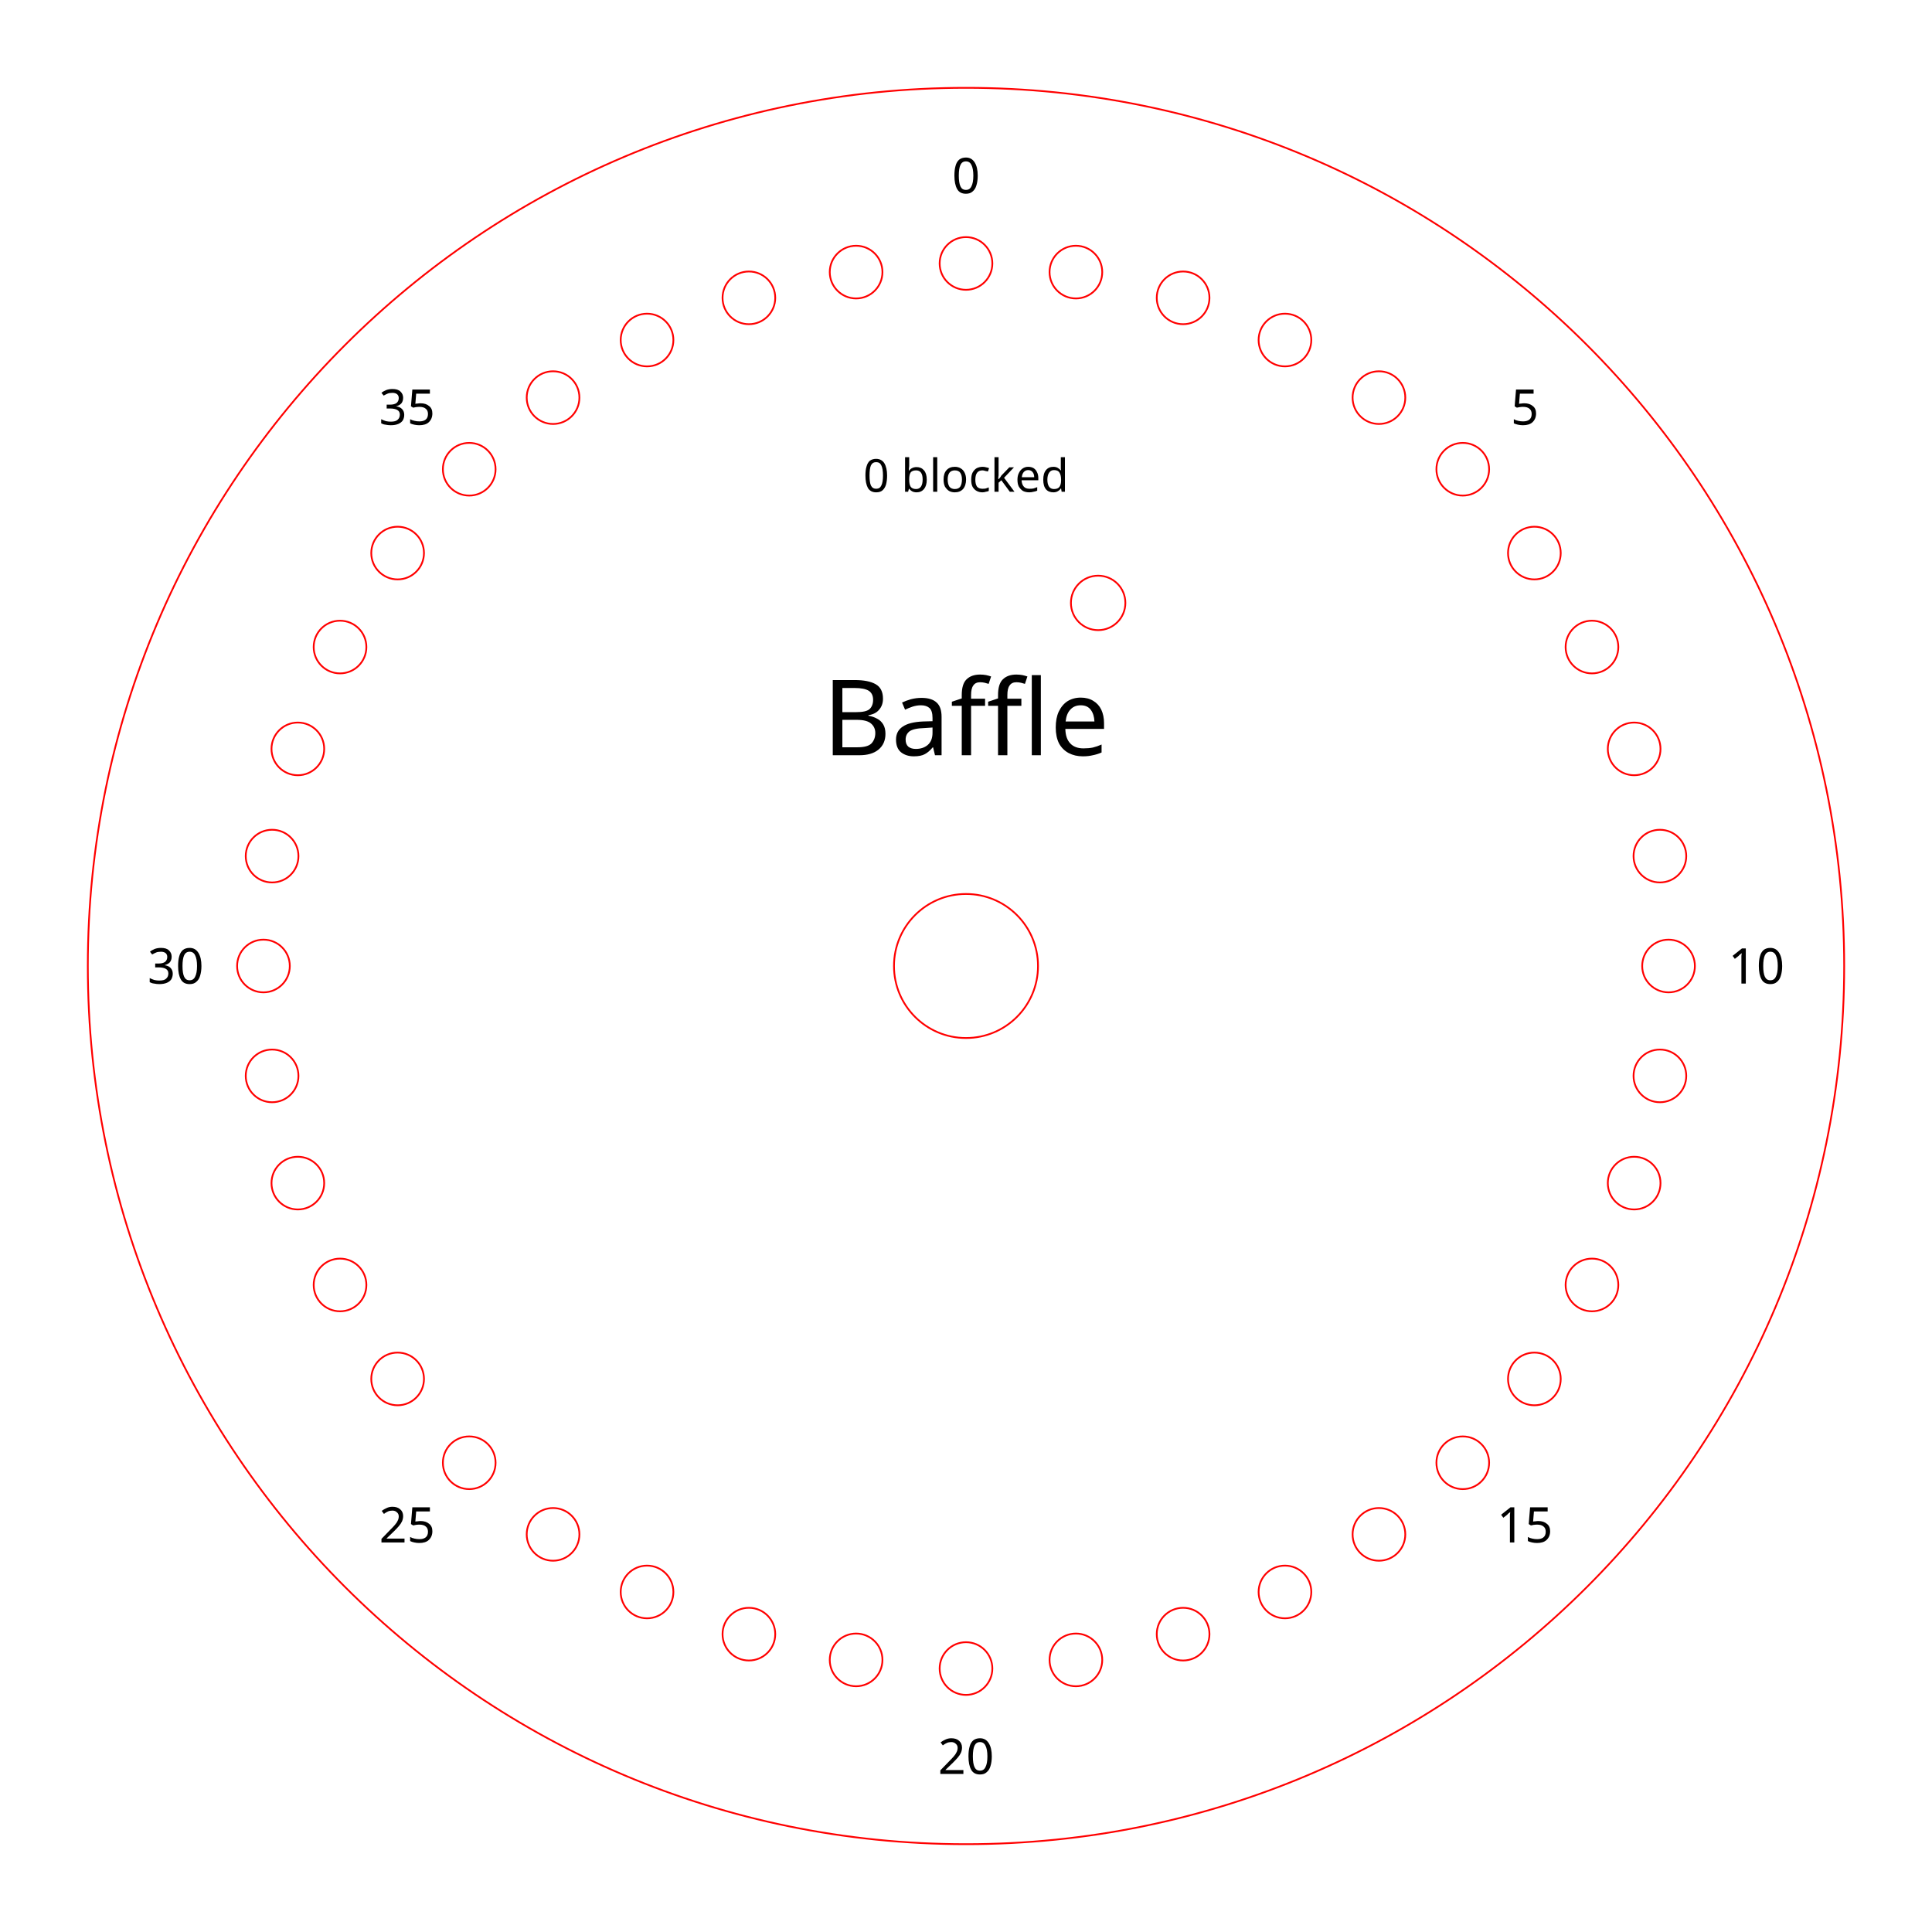
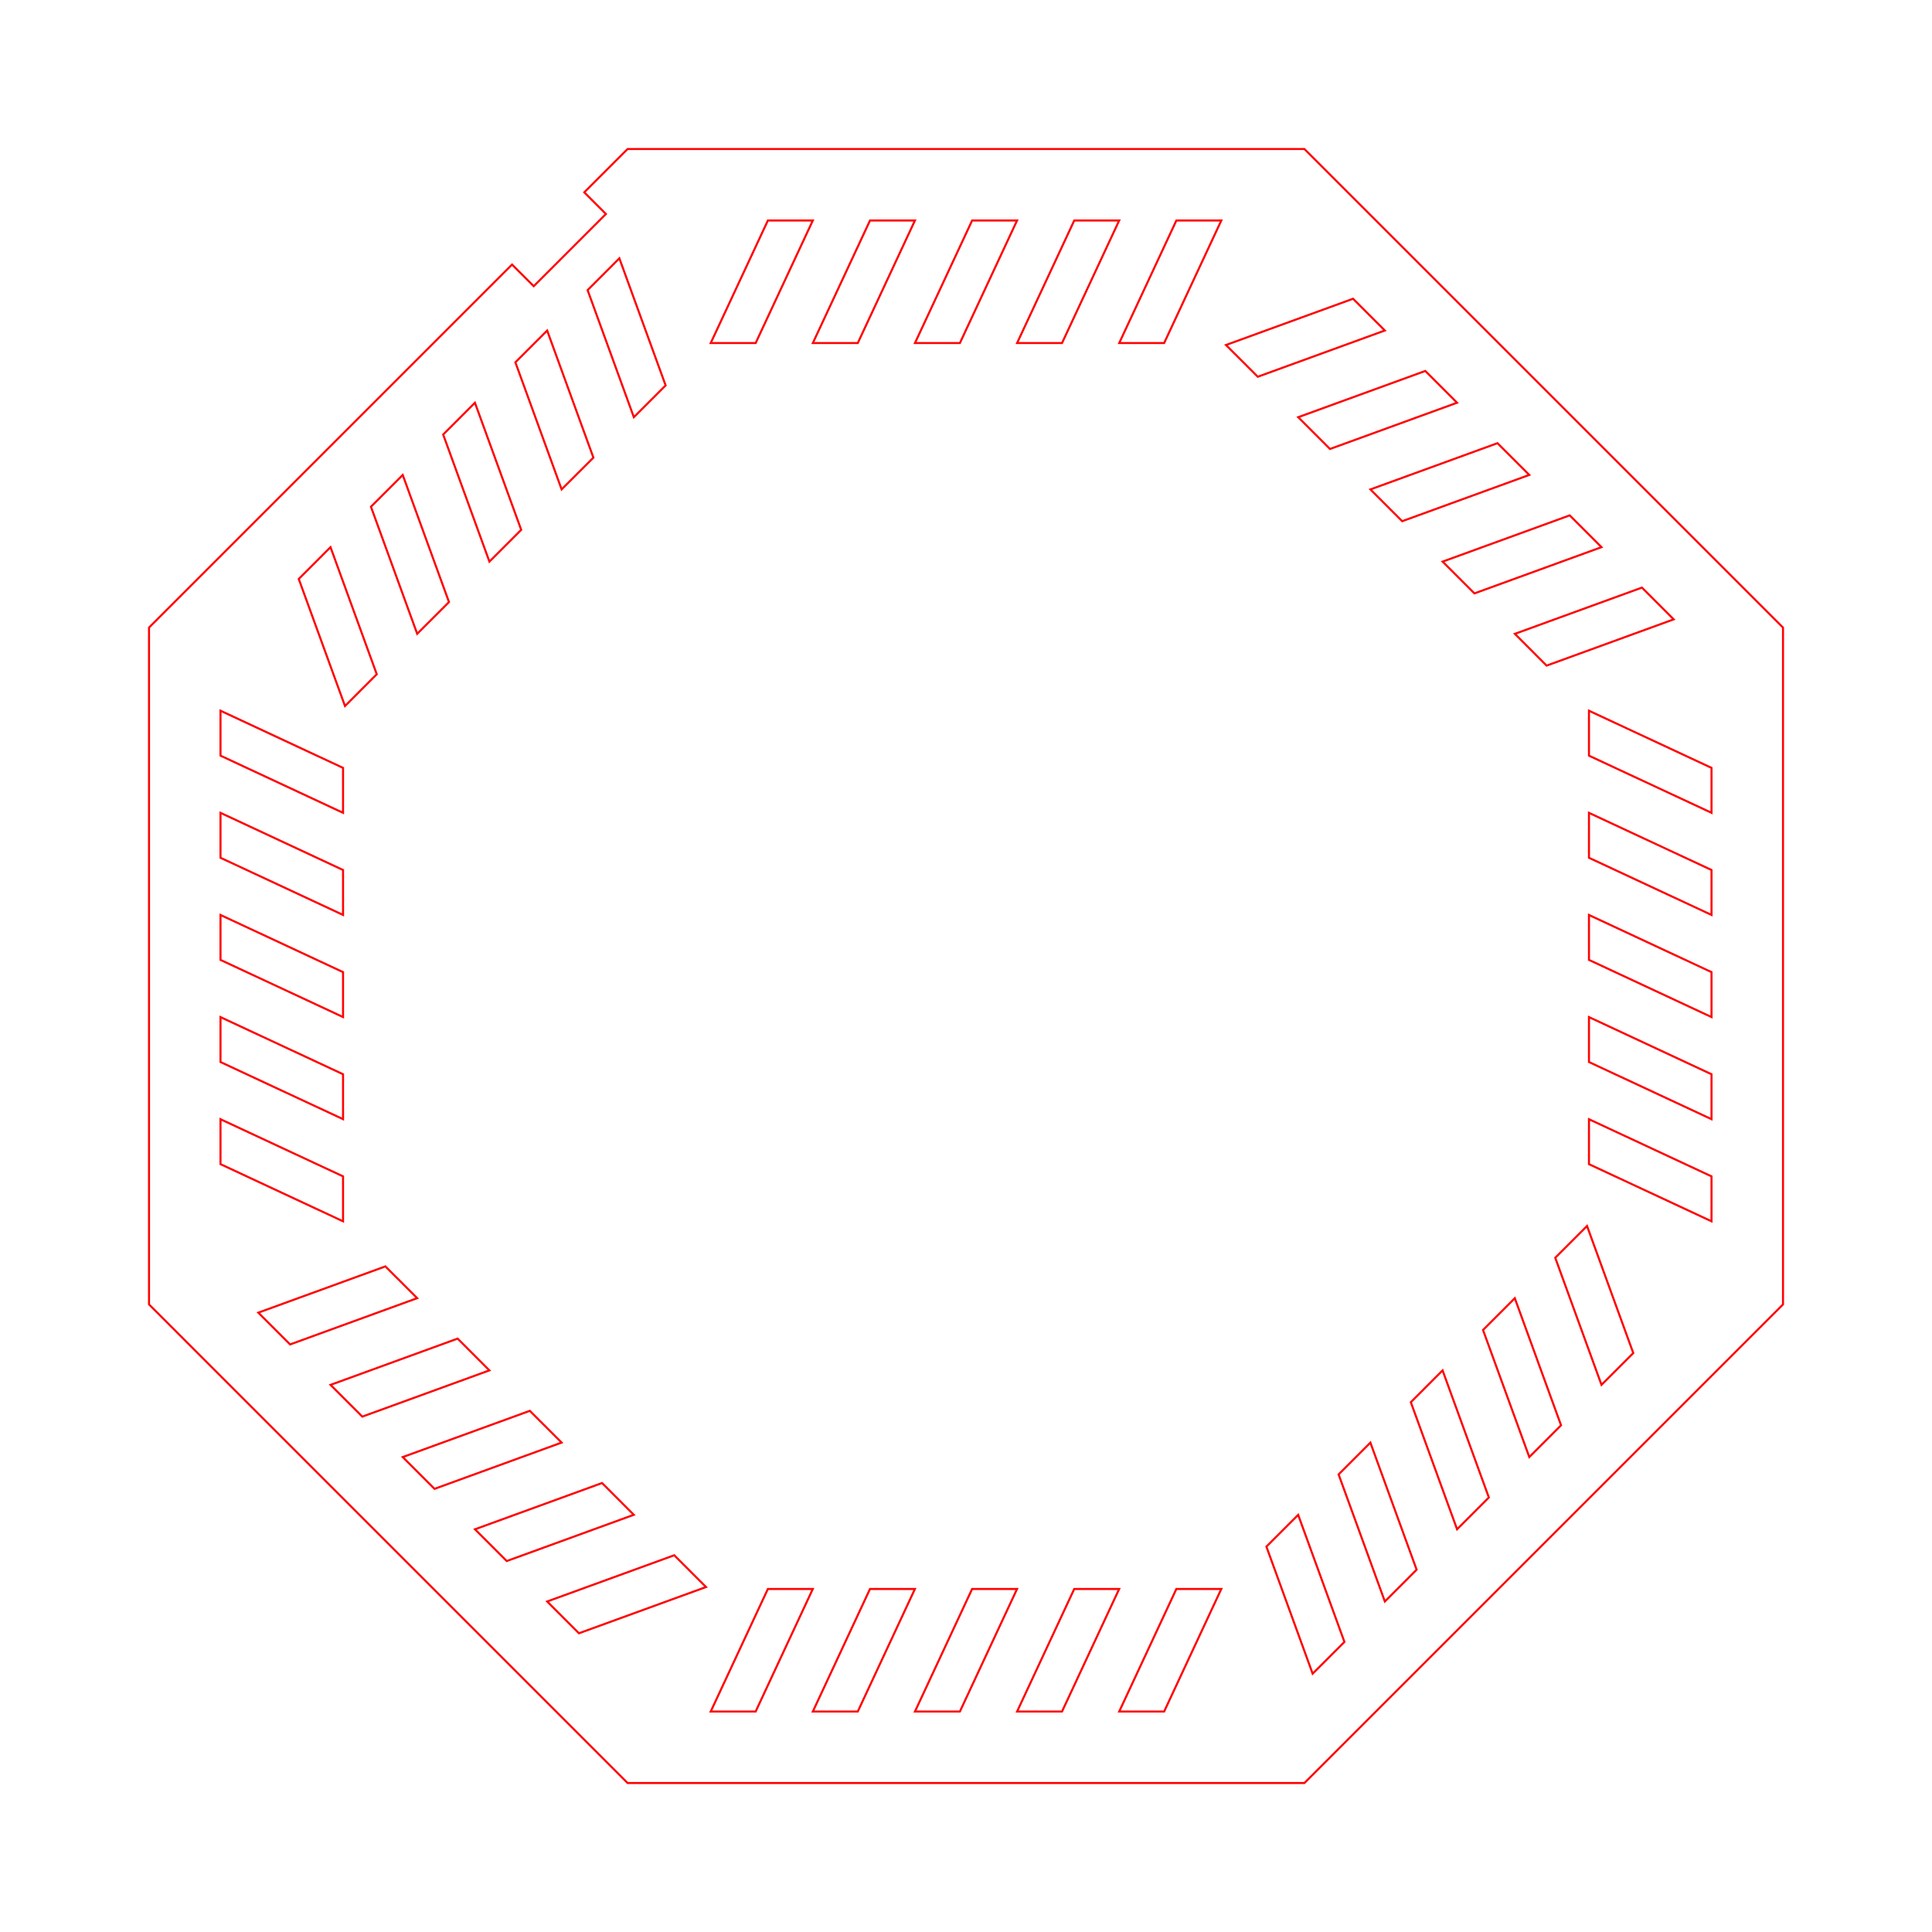
- <svg xmlns="http://www.w3.org/2000/svg" width="110.000mm" height="110.000mm" viewBox="0 0 110.000 110.000">
+ <svg xmlns="http://www.w3.org/2000/svg" width="94.591mm" height="94.591mm" viewBox="0 0 94.591 94.591">
  <style>
  .cut { fill: none; stroke: #ff0000; stroke-width: 0.1; }
-   .engrave { fill: #000; font-family: sans-serif; text-anchor: middle; }
</style>
-   <circle cx="55.000" cy="55.000" r="50.000" class="cut" />
-   <circle cx="55.000" cy="55.000" r="4.100" class="cut" />
-   <circle cx="62.524" cy="34.327" r="1.550" class="cut" />
-   <circle cx="55.000" cy="15.000" r="1.500" class="cut" />
-   <text x="55.000" y="11.000" font-size="2.800" class="engrave">0</text>
-   <circle cx="61.257" cy="15.492" r="1.500" class="cut" />
-   <circle cx="67.361" cy="16.958" r="1.500" class="cut" />
-   <circle cx="73.160" cy="19.360" r="1.500" class="cut" />
-   <circle cx="78.511" cy="22.639" r="1.500" class="cut" />
-   <circle cx="83.284" cy="26.716" r="1.500" class="cut" />
-   <text x="86.820" y="24.180" font-size="2.800" class="engrave">5</text>
-   <circle cx="87.361" cy="31.489" r="1.500" class="cut" />
-   <circle cx="90.640" cy="36.840" r="1.500" class="cut" />
-   <circle cx="93.042" cy="42.639" r="1.500" class="cut" />
-   <circle cx="94.508" cy="48.743" r="1.500" class="cut" />
-   <circle cx="95.000" cy="55.000" r="1.500" class="cut" />
-   <text x="100.000" y="56.000" font-size="2.800" class="engrave">10</text>
-   <circle cx="94.508" cy="61.257" r="1.500" class="cut" />
-   <circle cx="93.042" cy="67.361" r="1.500" class="cut" />
-   <circle cx="90.640" cy="73.160" r="1.500" class="cut" />
-   <circle cx="87.361" cy="78.511" r="1.500" class="cut" />
-   <circle cx="83.284" cy="83.284" r="1.500" class="cut" />
-   <text x="86.820" y="87.820" font-size="2.800" class="engrave">15</text>
-   <circle cx="78.511" cy="87.361" r="1.500" class="cut" />
-   <circle cx="73.160" cy="90.640" r="1.500" class="cut" />
-   <circle cx="67.361" cy="93.042" r="1.500" class="cut" />
-   <circle cx="61.257" cy="94.508" r="1.500" class="cut" />
-   <circle cx="55.000" cy="95.000" r="1.500" class="cut" />
-   <text x="55.000" y="101.000" font-size="2.800" class="engrave">20</text>
-   <circle cx="48.743" cy="94.508" r="1.500" class="cut" />
-   <circle cx="42.639" cy="93.042" r="1.500" class="cut" />
-   <circle cx="36.840" cy="90.640" r="1.500" class="cut" />
-   <circle cx="31.489" cy="87.361" r="1.500" class="cut" />
-   <circle cx="26.716" cy="83.284" r="1.500" class="cut" />
-   <text x="23.180" y="87.820" font-size="2.800" class="engrave">25</text>
-   <circle cx="22.639" cy="78.511" r="1.500" class="cut" />
-   <circle cx="19.360" cy="73.160" r="1.500" class="cut" />
-   <circle cx="16.958" cy="67.361" r="1.500" class="cut" />
-   <circle cx="15.492" cy="61.257" r="1.500" class="cut" />
-   <circle cx="15.000" cy="55.000" r="1.500" class="cut" />
-   <text x="10.000" y="56.000" font-size="2.800" class="engrave">30</text>
-   <circle cx="15.492" cy="48.743" r="1.500" class="cut" />
-   <circle cx="16.958" cy="42.639" r="1.500" class="cut" />
-   <circle cx="19.360" cy="36.840" r="1.500" class="cut" />
-   <circle cx="22.639" cy="31.489" r="1.500" class="cut" />
-   <circle cx="26.716" cy="26.716" r="1.500" class="cut" />
-   <text x="23.180" y="24.180" font-size="2.800" class="engrave">35</text>
-   <circle cx="31.489" cy="22.639" r="1.500" class="cut" />
-   <circle cx="36.840" cy="19.360" r="1.500" class="cut" />
-   <circle cx="42.639" cy="16.958" r="1.500" class="cut" />
-   <circle cx="48.743" cy="15.492" r="1.500" class="cut" />
-   <text x="55.000" y="28.000" font-size="2.600" class="engrave">0 blocked</text>
-   <text x="55.000" y="43.000" font-size="6.000" class="engrave">Baffle</text>
+   <g id="baffle">
+     <polygon points="30.727,7.296 63.864,7.296 87.296,30.727 87.296,63.864 63.864,87.296 30.727,87.296 7.296,63.864 7.296,30.727 25.070,12.953 26.131,14.013 29.666,10.478 28.606,9.417" class="cut" />
+     <polygon points="34.797,16.796 36.997,16.796 39.795,10.796 37.595,10.796" class="cut" />
+     <polygon points="39.797,16.796 41.997,16.796 44.795,10.796 42.595,10.796" class="cut" />
+     <polygon points="44.797,16.796 46.997,16.796 49.795,10.796 47.595,10.796" class="cut" />
+     <polygon points="49.797,16.796 51.997,16.796 54.795,10.796 52.595,10.796" class="cut" />
+     <polygon points="54.797,16.796 56.997,16.796 59.795,10.796 57.595,10.796" class="cut" />
+     <polygon points="60.024,16.891 61.580,18.446 67.801,16.182 66.245,14.627" class="cut" />
+     <polygon points="63.560,20.426 65.116,21.982 71.337,19.718 69.781,18.162" class="cut" />
+     <polygon points="67.095,23.962 68.651,25.518 74.872,23.253 73.316,21.698" class="cut" />
+     <polygon points="70.631,27.497 72.187,29.053 78.408,26.789 76.852,25.233" class="cut" />
+     <polygon points="74.167,31.033 75.722,32.589 81.943,30.324 80.388,28.769" class="cut" />
+     <polygon points="77.796,34.797 77.796,36.997 83.796,39.795 83.796,37.595" class="cut" />
+     <polygon points="77.796,39.797 77.796,41.997 83.796,44.795 83.796,42.595" class="cut" />
+     <polygon points="77.796,44.797 77.796,46.997 83.796,49.795 83.796,47.595" class="cut" />
+     <polygon points="77.796,49.797 77.796,51.997 83.796,54.795 83.796,52.595" class="cut" />
+     <polygon points="77.796,54.797 77.796,56.997 83.796,59.795 83.796,57.595" class="cut" />
+     <polygon points="77.701,60.024 76.145,61.580 78.409,67.801 79.965,66.245" class="cut" />
+     <polygon points="74.165,63.560 72.609,65.116 74.874,71.337 76.429,69.781" class="cut" />
+     <polygon points="70.629,67.095 69.074,68.651 71.338,74.872 72.894,73.316" class="cut" />
+     <polygon points="67.094,70.631 65.538,72.187 67.803,78.408 69.358,76.852" class="cut" />
+     <polygon points="63.558,74.167 62.003,75.722 64.267,81.943 65.823,80.388" class="cut" />
+     <polygon points="59.795,77.796 57.595,77.796 54.797,83.796 56.997,83.796" class="cut" />
+     <polygon points="54.795,77.796 52.595,77.796 49.797,83.796 51.997,83.796" class="cut" />
+     <polygon points="49.795,77.796 47.595,77.796 44.797,83.796 46.997,83.796" class="cut" />
+     <polygon points="44.795,77.796 42.595,77.796 39.797,83.796 41.997,83.796" class="cut" />
+     <polygon points="39.795,77.796 37.595,77.796 34.797,83.796 36.997,83.796" class="cut" />
+     <polygon points="34.567,77.701 33.011,76.145 26.790,78.409 28.346,79.965" class="cut" />
+     <polygon points="31.031,74.165 29.476,72.609 23.255,74.874 24.810,76.429" class="cut" />
+     <polygon points="27.496,70.629 25.940,69.074 19.719,71.338 21.275,72.894" class="cut" />
+     <polygon points="23.960,67.094 22.405,65.538 16.184,67.803 17.739,69.358" class="cut" />
+     <polygon points="20.425,63.558 18.869,62.003 12.648,64.267 14.204,65.823" class="cut" />
+     <polygon points="16.796,59.795 16.796,57.595 10.796,54.797 10.796,56.997" class="cut" />
+     <polygon points="16.796,54.795 16.796,52.595 10.796,49.797 10.796,51.997" class="cut" />
+     <polygon points="16.796,49.795 16.796,47.595 10.796,44.797 10.796,46.997" class="cut" />
+     <polygon points="16.796,44.795 16.796,42.595 10.796,39.797 10.796,41.997" class="cut" />
+     <polygon points="16.796,39.795 16.796,37.595 10.796,34.797 10.796,36.997" class="cut" />
+     <polygon points="16.891,34.567 18.446,33.011 16.182,26.790 14.627,28.346" class="cut" />
+     <polygon points="20.426,31.031 21.982,29.476 19.718,23.255 18.162,24.810" class="cut" />
+     <polygon points="23.962,27.496 25.518,25.940 23.253,19.719 21.698,21.275" class="cut" />
+     <polygon points="27.497,23.960 29.053,22.405 26.789,16.184 25.233,17.739" class="cut" />
+     <polygon points="31.033,20.425 32.589,18.869 30.324,12.648 28.769,14.204" class="cut" />
+   </g>
</svg>
